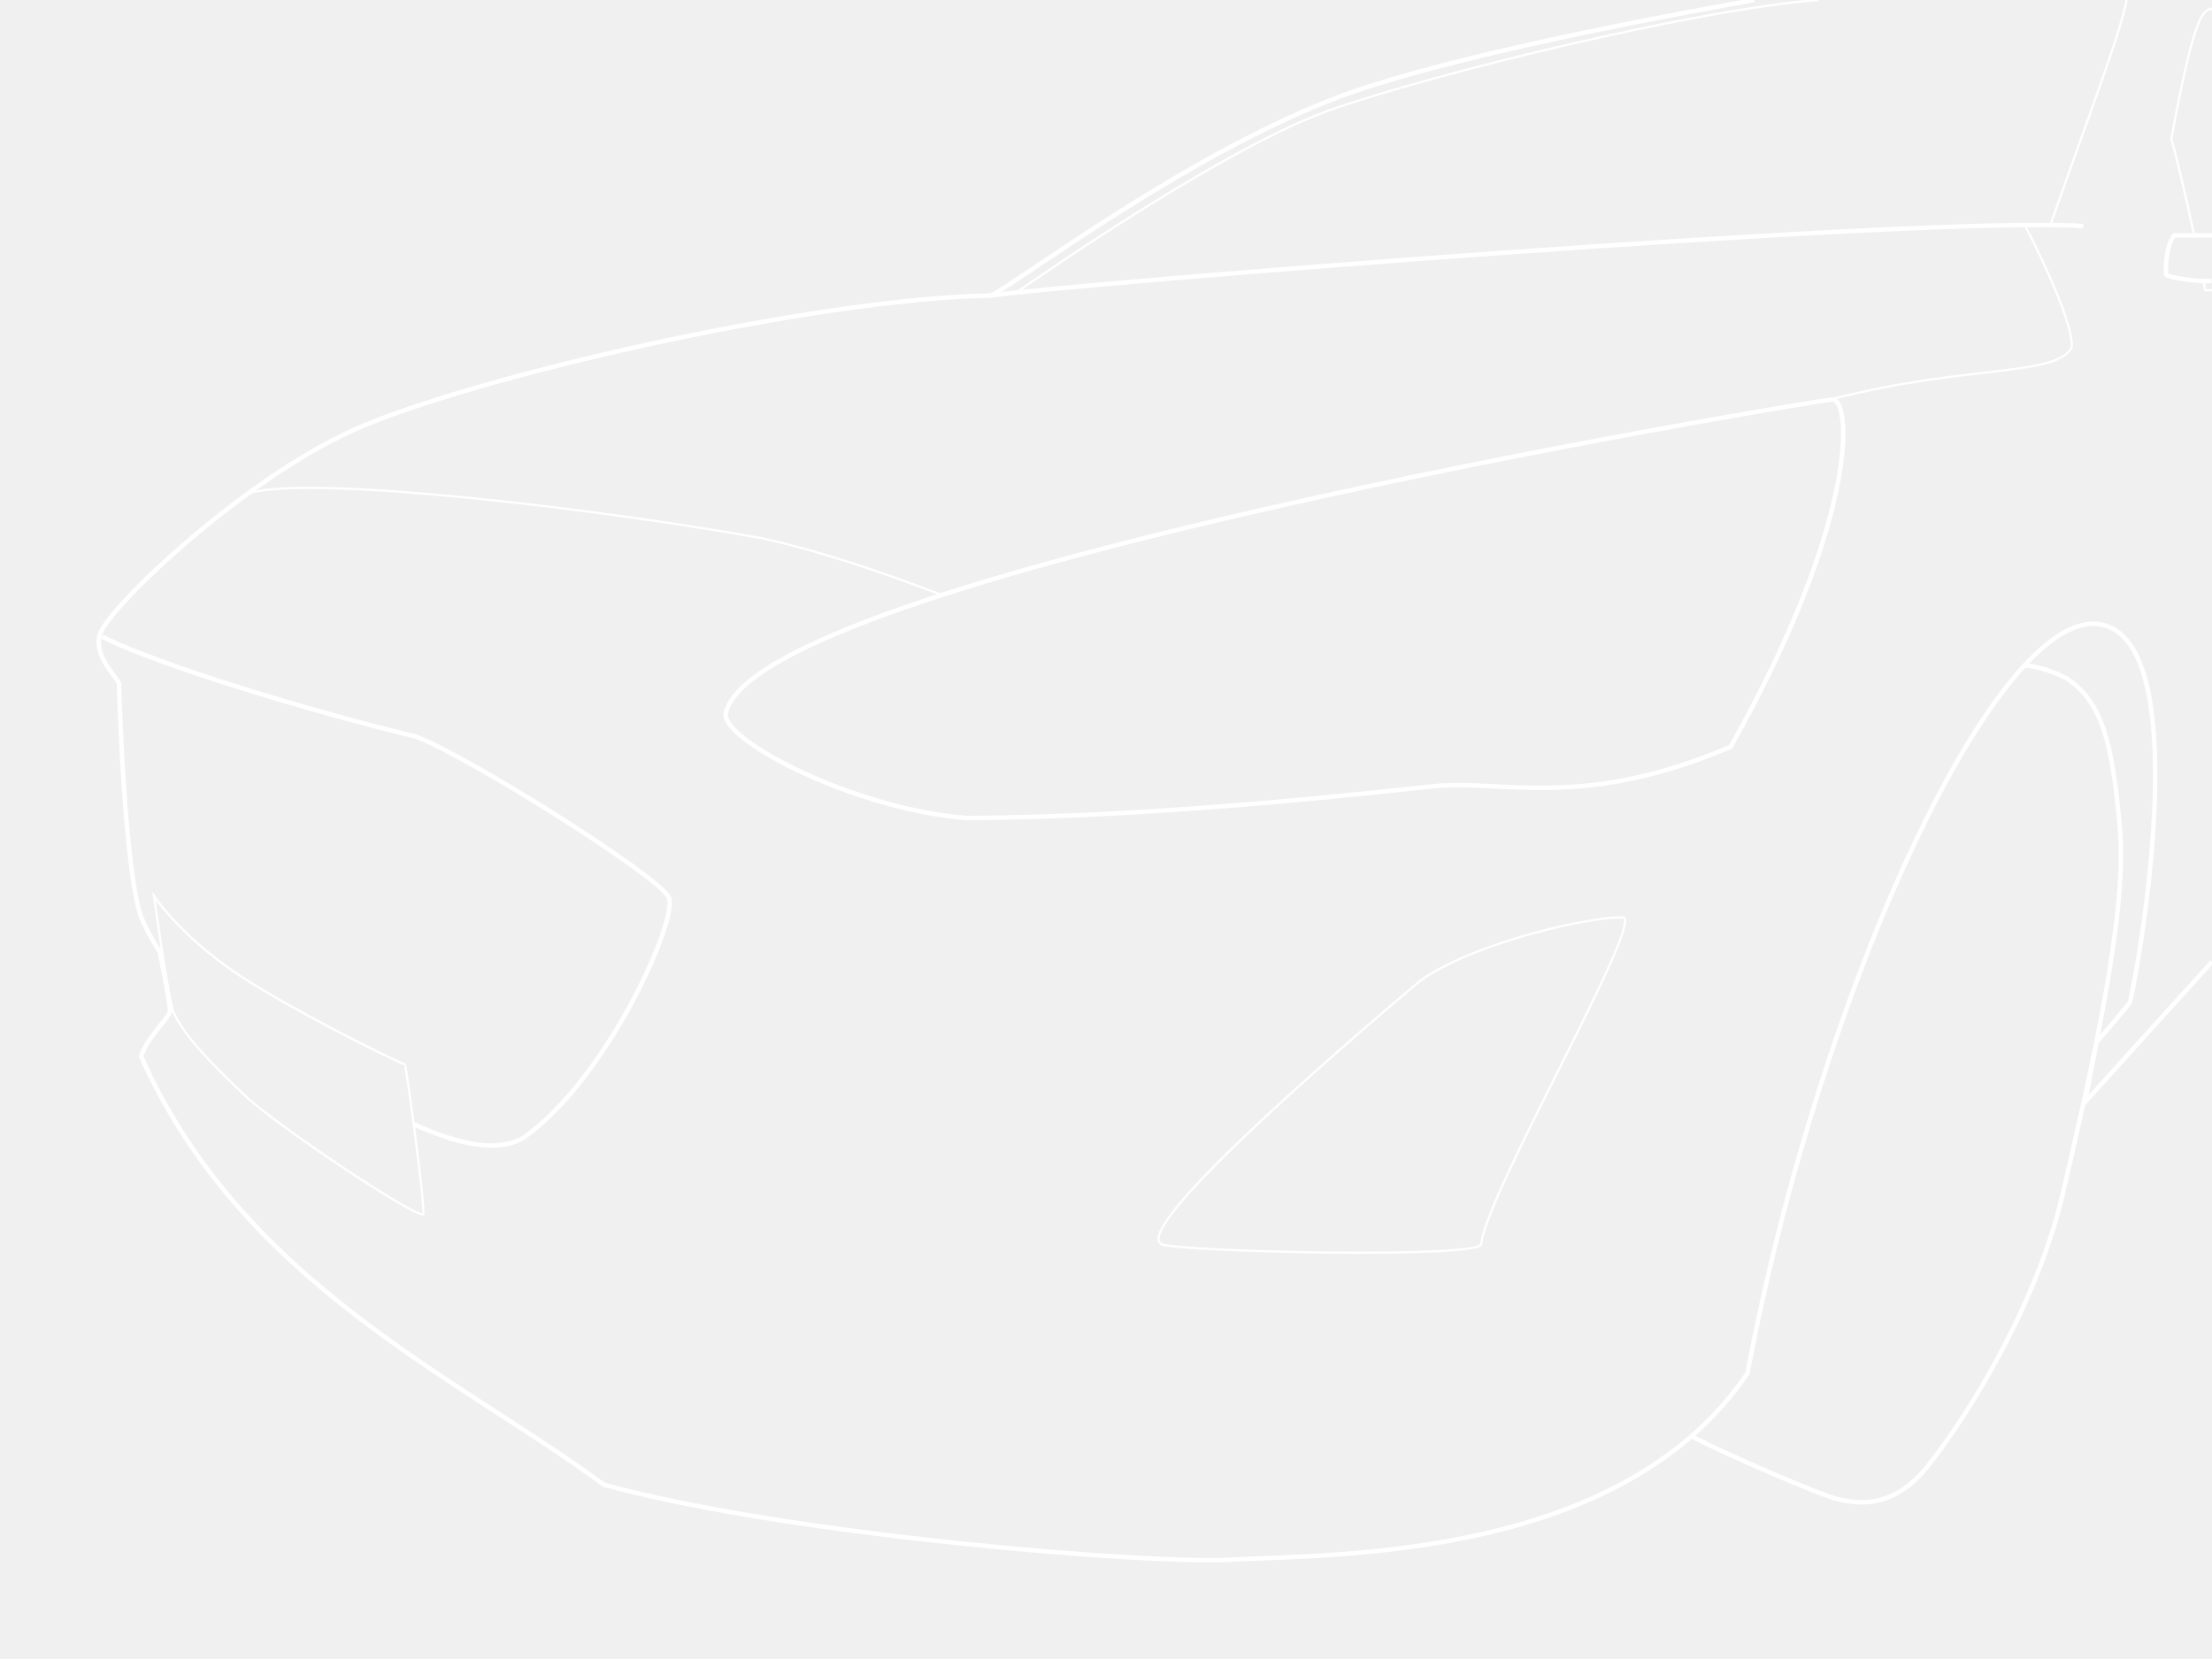
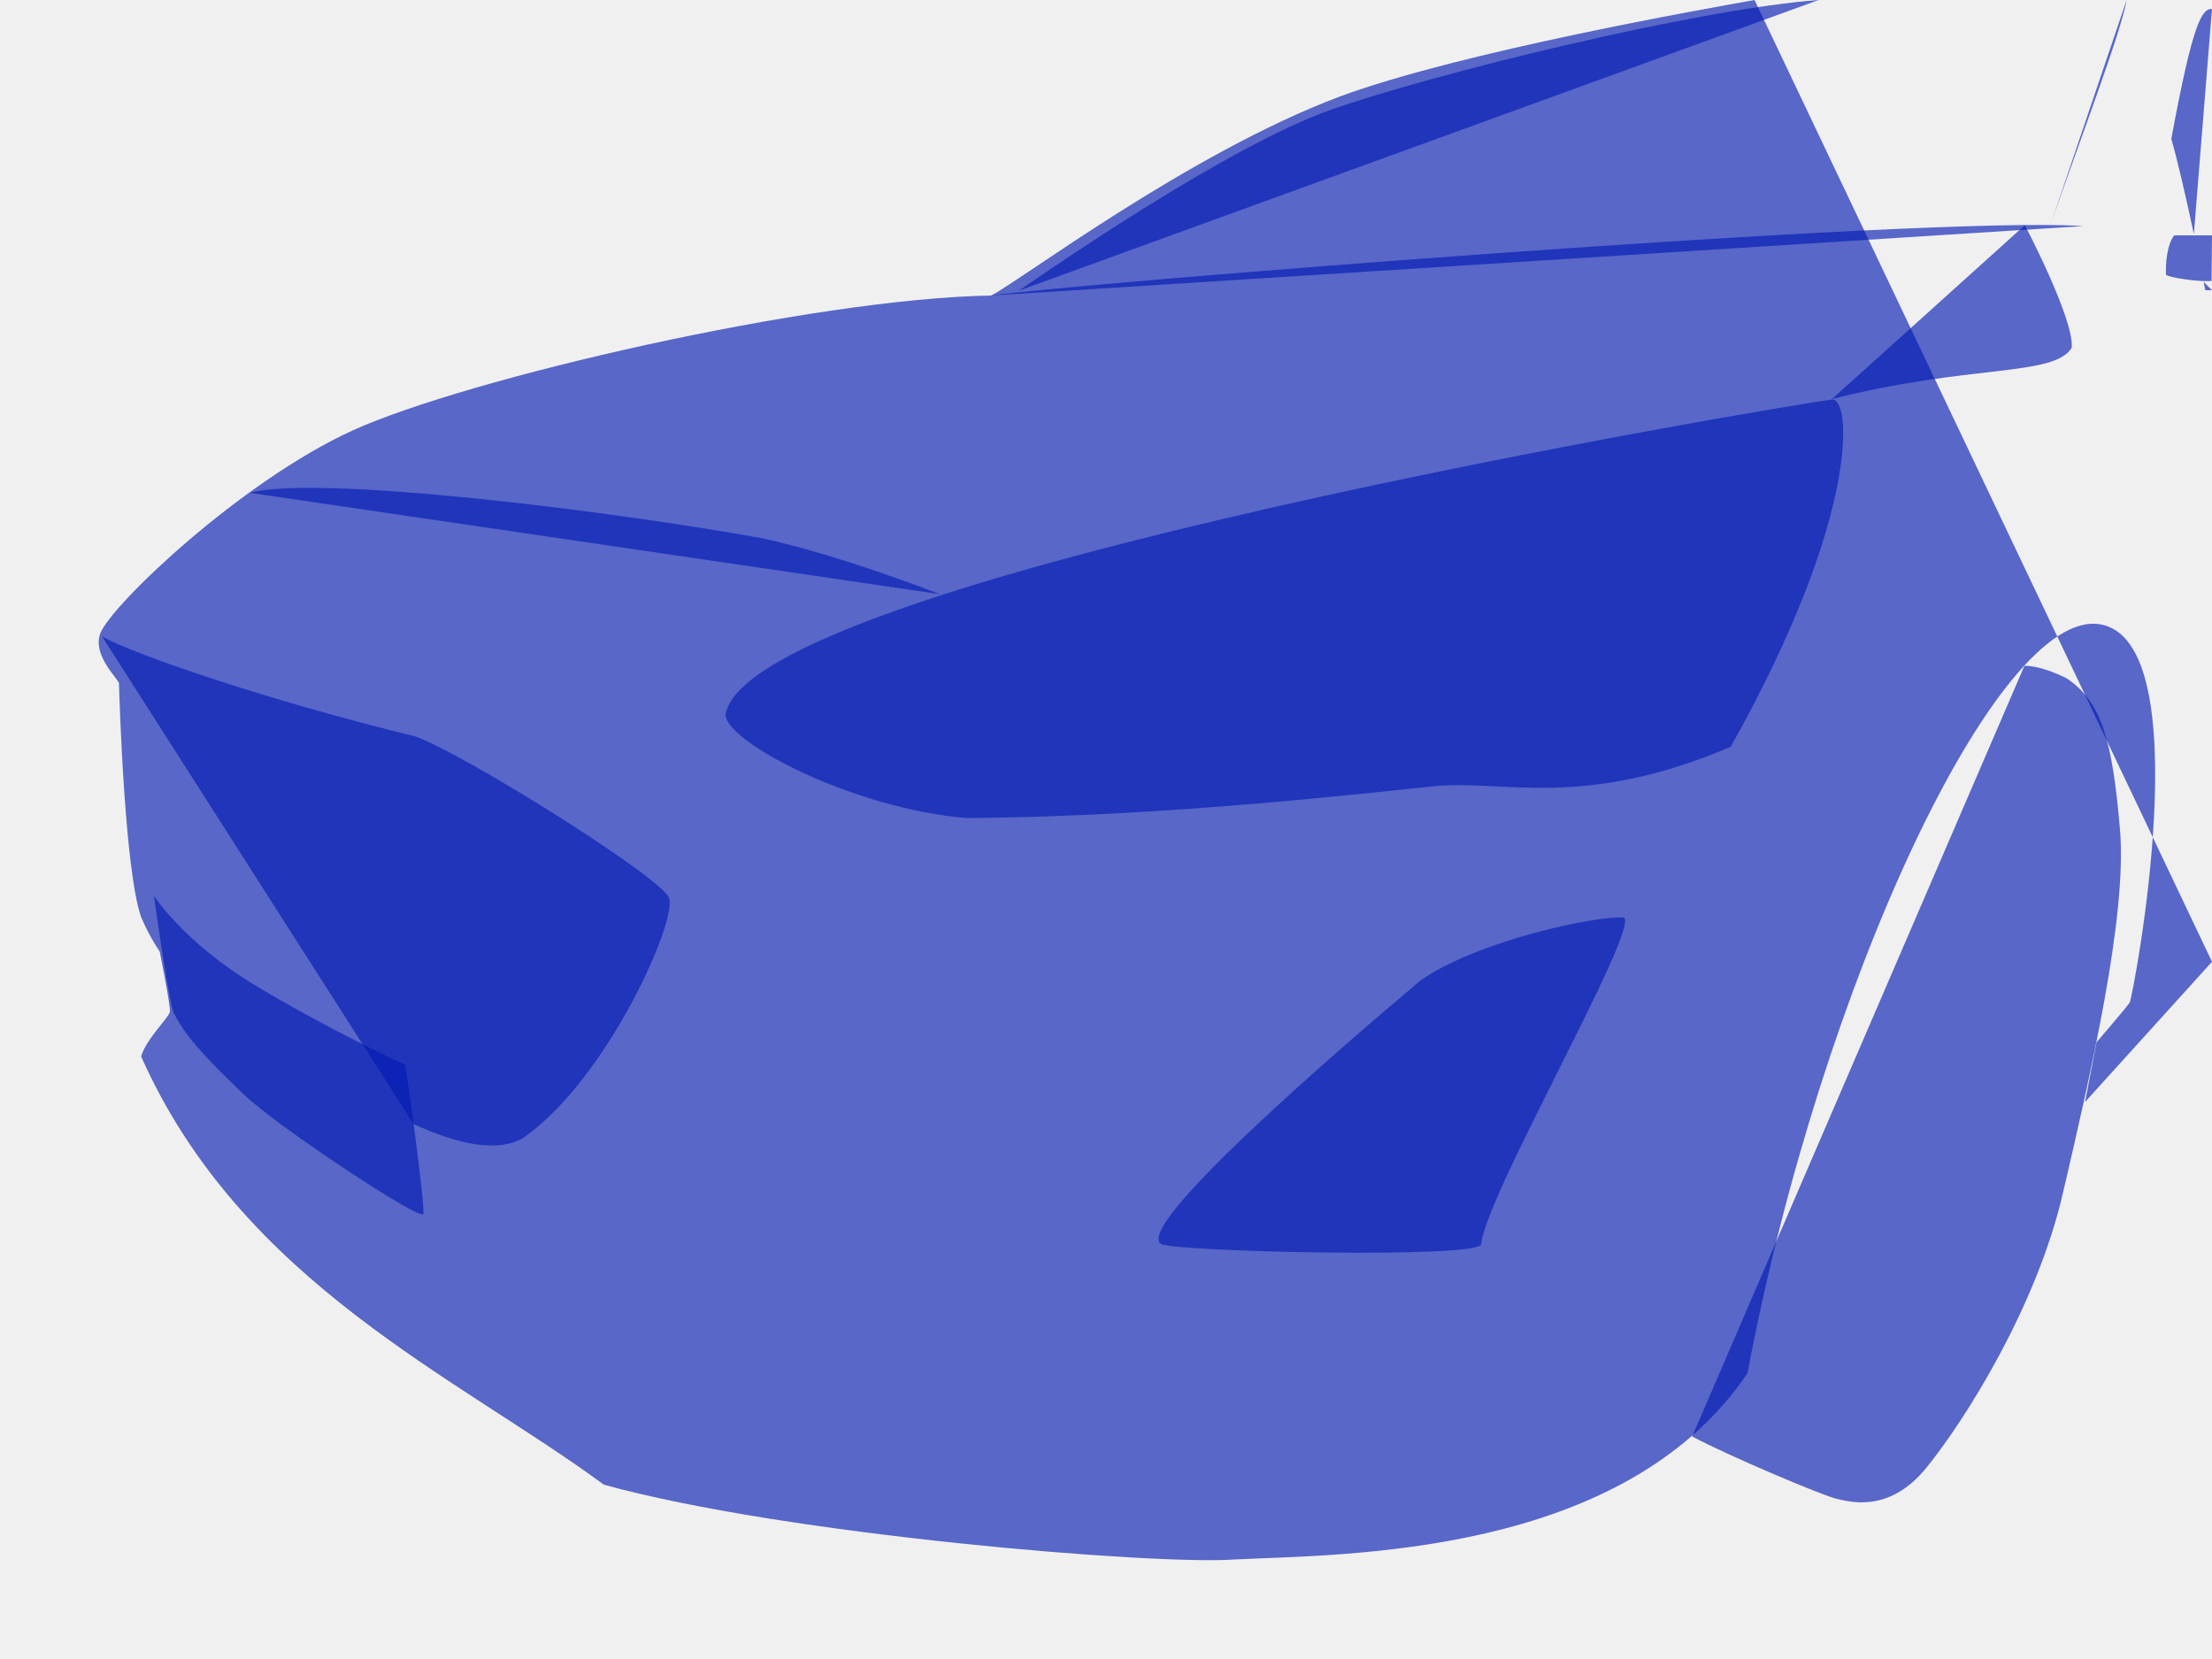
<svg xmlns="http://www.w3.org/2000/svg" version="1.1" id="Calque_1" x="0" y="0" viewBox="0 0 500 375" style="enable-background:new 0 0 500 375" xml:space="preserve">
-   <style>.st1,.st2{fill:none;stroke:#fff;stroke-miterlimit:10}.st2{stroke-width:.5}</style>
+   <style>.st1,.st2{fill:#0018b2a1;stroke:none;stroke-miterlimit:10}.st2{stroke-width:.5}</style>
  <g id="Calque_2_00000002372176803176696570000008302613740603601590_">
    <path class="st1" d="m500 217.4-28.7 31.7 2.6-13.5s6.8-7.9 7.5-9 16.2-81.9-6.8-85.5c-23-3.6-63 81.3-79.6 169.3-28.1 41.6-91.2 40.9-115.9 42.1-18 1.3-101.3-5.5-142.6-16.9-33-24.3-81.8-45.6-104.6-96.8 1.1-3.9 6.3-8.8 6.5-10.1s-2.3-13.6-2.3-13.6-2.3-3.3-4.2-7.8c-3.7-10.5-4.9-49-5-52.7.3-.8-6.2-6.3-4.2-11.5 2.6-6.5 31.8-34.3 57-45.8 26-11.8 103.7-29.8 144.3-30.5 5.9-2.8 44.5-32.1 78.9-45C330.2 11.7 386 1.9 396.6 0" />
    <path class="st1" d="M414.1 90.3c4.3-.5 6.6 26-22.9 78.5-33.5 14.3-51.3 7.4-66.8 8.9-9.7.9-60.2 7-106 7.2-25.5-2.1-54.4-17.2-54.4-23.4 5.4-31.1 242.5-70.3 250.1-71.2zM23.1 143.9c7.9 4.3 37.8 14.5 70.9 22.6 11.4 4.2 55.1 31.6 57.2 36.4 2.1 4.8-13.8 40.9-32.9 54.3-5.8 3.4-14.7 1.5-24.8-3.1" />
    <path class="st2" d="M367.1 207.4c3.4 2.9-31.1 62.4-32.3 73.8 0 3.4-70 1.7-72.3 0-6.6-3.8 40.8-44.6 58.5-59.5 12.7-9 39.8-14.8 46.1-14.3z" />
    <path class="st1" d="M382.5 324.7c7.8 4.2 30 13.6 32.7 14.1 2.8.6 11.8 3.4 20.3-7.1s24.8-36.1 30.8-62 14.6-62.4 12.9-82.2c-1.7-19.9-4.1-28.9-12.1-34.2-6.3-3.1-9.5-2.8-9.5-2.8M224 66.8c17.8-2.6 210.8-18.1 246.9-15.7M500 53.2h-8.5c-.9.8-2.1 4.2-1.9 8.9.4.6 7.7 1.7 10.3 1.4" />
    <path class="st2" d="M34.8 202.5s6.7 10.4 22.5 20 33.9 18.1 34.2 18.1 4.6 32 4.2 33.8-33.3-19.9-40.8-27.2c-6.1-5.9-13.4-12.9-15.8-18.7-1.4-4.9-4.3-26-4.3-26zM56.5 111.4c15.2-4.1 80.4 3.9 115.4 10.2 17.6 3.7 40.5 12.7 40.5 12.7M414.1 90.2c31-7.9 50.2-5 54.2-11.6.5-6.6-10.6-27.7-10.6-27.7M230.3 65.7c7.3-5 47.2-32.6 70.3-40.8S383.8 2 411.1 0M463.6 50.5c7.1-20.4 15.8-43.1 17.1-50.5M498.1 63.7c.2 1.2.4 1.9.4 1.9h1.5M500 2c-2.3 0-4.3 2.9-9.2 29.4 1.2 4 3.4 13.5 5.1 21.5" />
  </g>
</svg>
